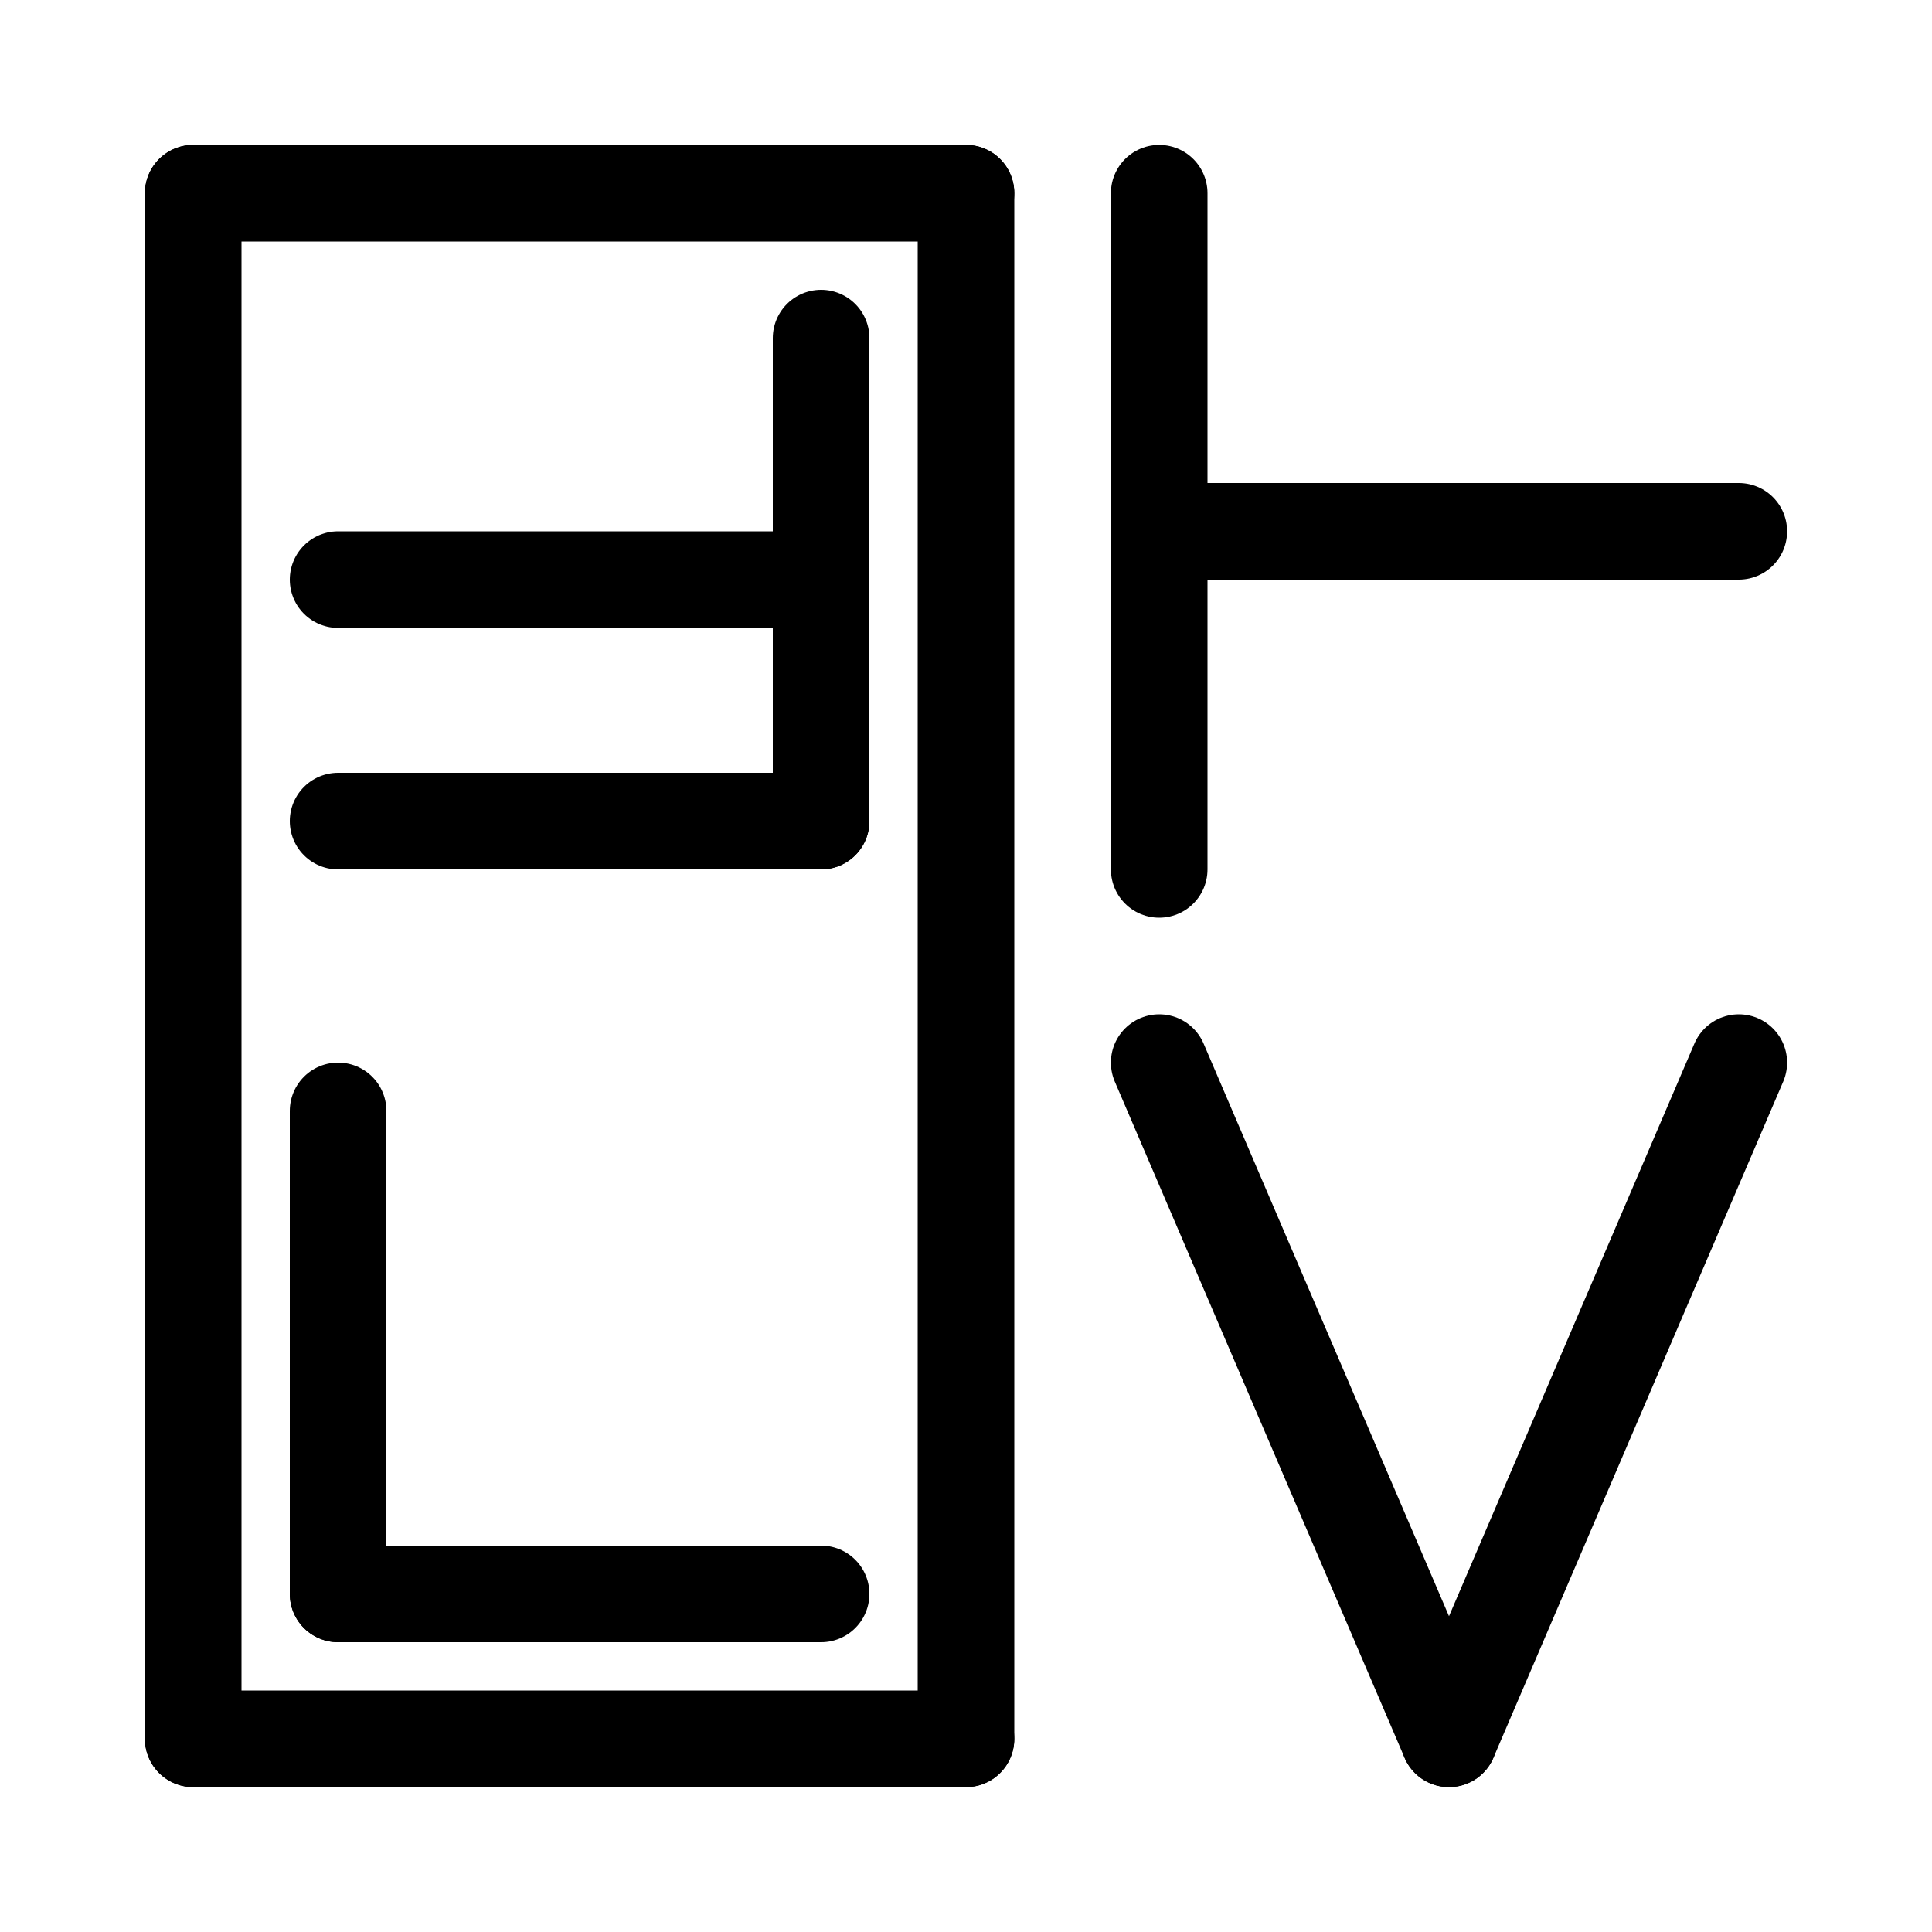
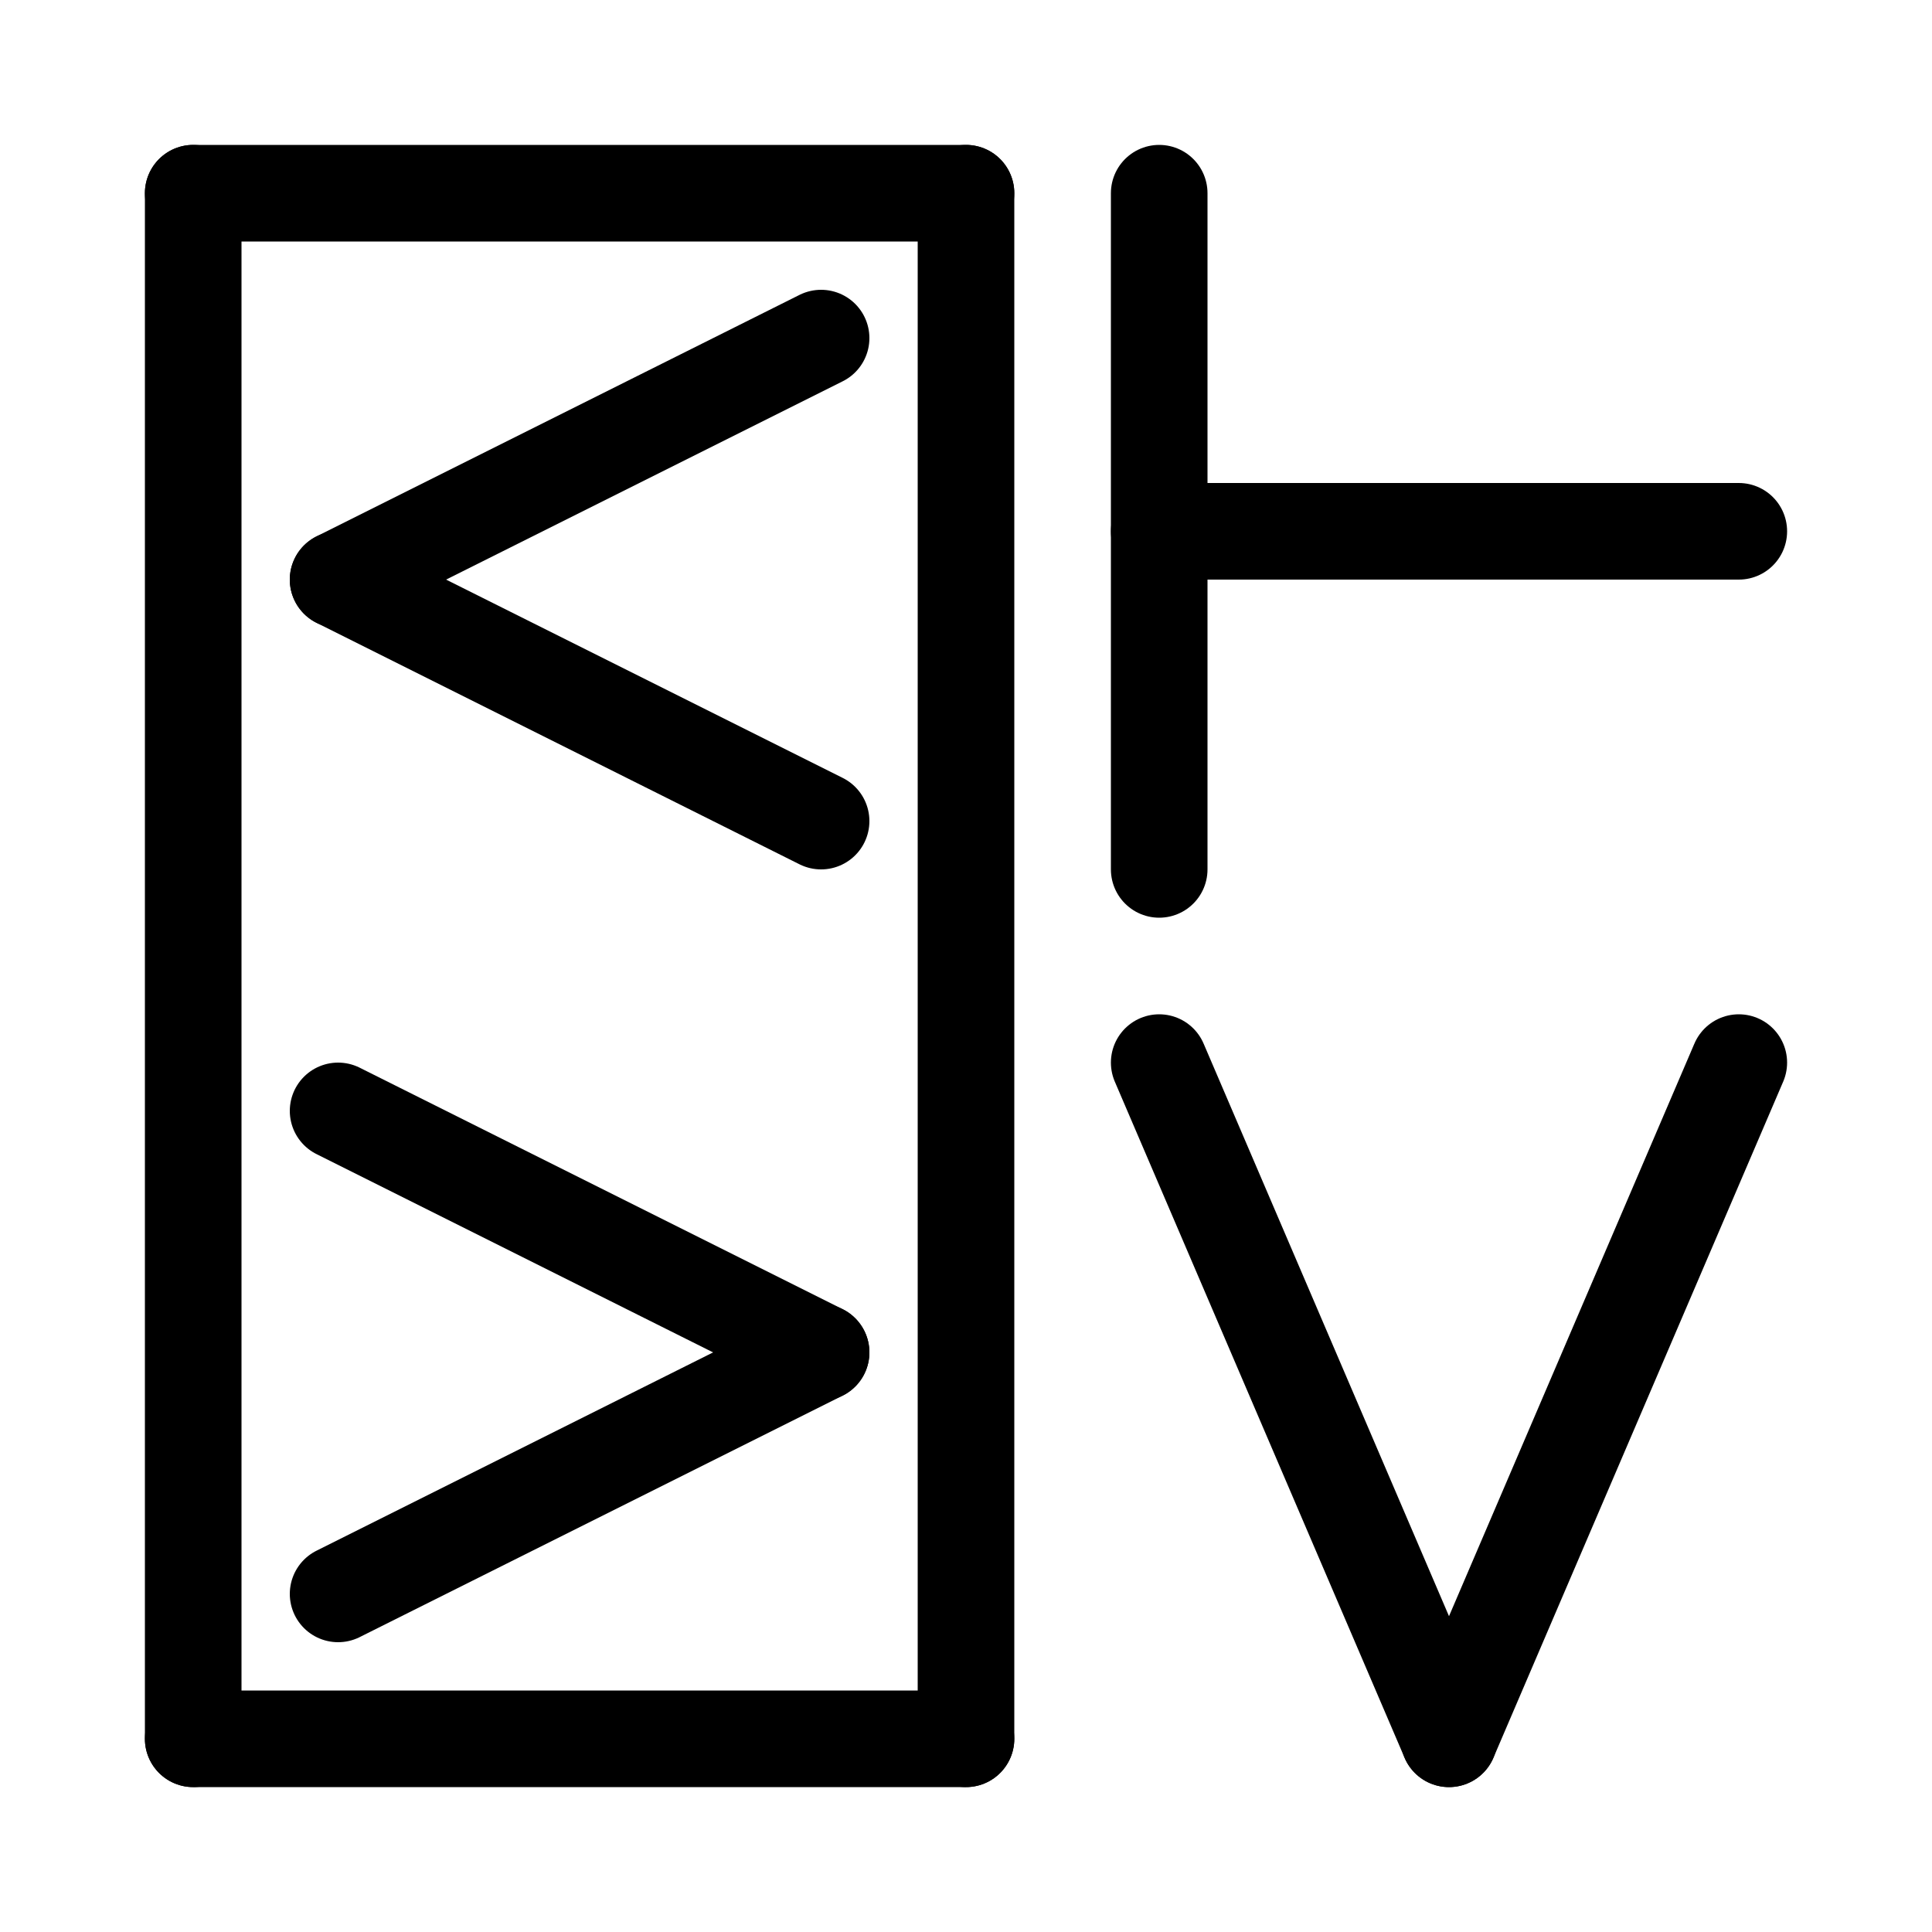
<svg xmlns="http://www.w3.org/2000/svg" width="40" height="40">
  <rect width="100%" height="100%" fill="white" />
  <g stroke="black" stroke-width="2" stroke-linecap="round">
    <g transform="" transform-origin="12 20">
      <line x1="4" y1="4" x2="20" y2="4" />
      <line x1="4" y1="36" x2="20" y2="36" />
      <line x1="4" y1="4" x2="4" y2="36" />
      <line x1="20" y1="4" x2="20" y2="36" />
    </g>
    <g transform="" transform-origin="12 12">
-       <line x1="17" y1="7" x2="17" y2="17" />
-       <line x1="7" y1="17" x2="17" y2="17" />
-       <line x1="7" y1="12" x2="17" y2="12" />
+       <line x1="17" y1="7" x2="7" y2="12" />
+       <line x1="7" y1="12" x2="17" y2="17" />
    </g>
    <g transform="" transform-origin="12 28">
-       <line x1="7" y1="23" x2="7" y2="33" />
-       <line x1="7" y1="33" x2="17" y2="33" />
+       <line x1="7" y1="23" x2="17" y2="28" />
+       <line x1="17" y1="28" x2="7" y2="33" />
    </g>
    <g transform="" transform-origin="30 11">
      <line x1="24" y1="11" x2="36" y2="11" />
      <line x1="24" y1="4" x2="24" y2="18" />
    </g>
    <g transform="" transform-origin="30 29">
      <line x1="24" y1="22" x2="30" y2="36" />
      <line x1="36" y1="22" x2="30" y2="36" />
    </g>
  </g>
</svg>
